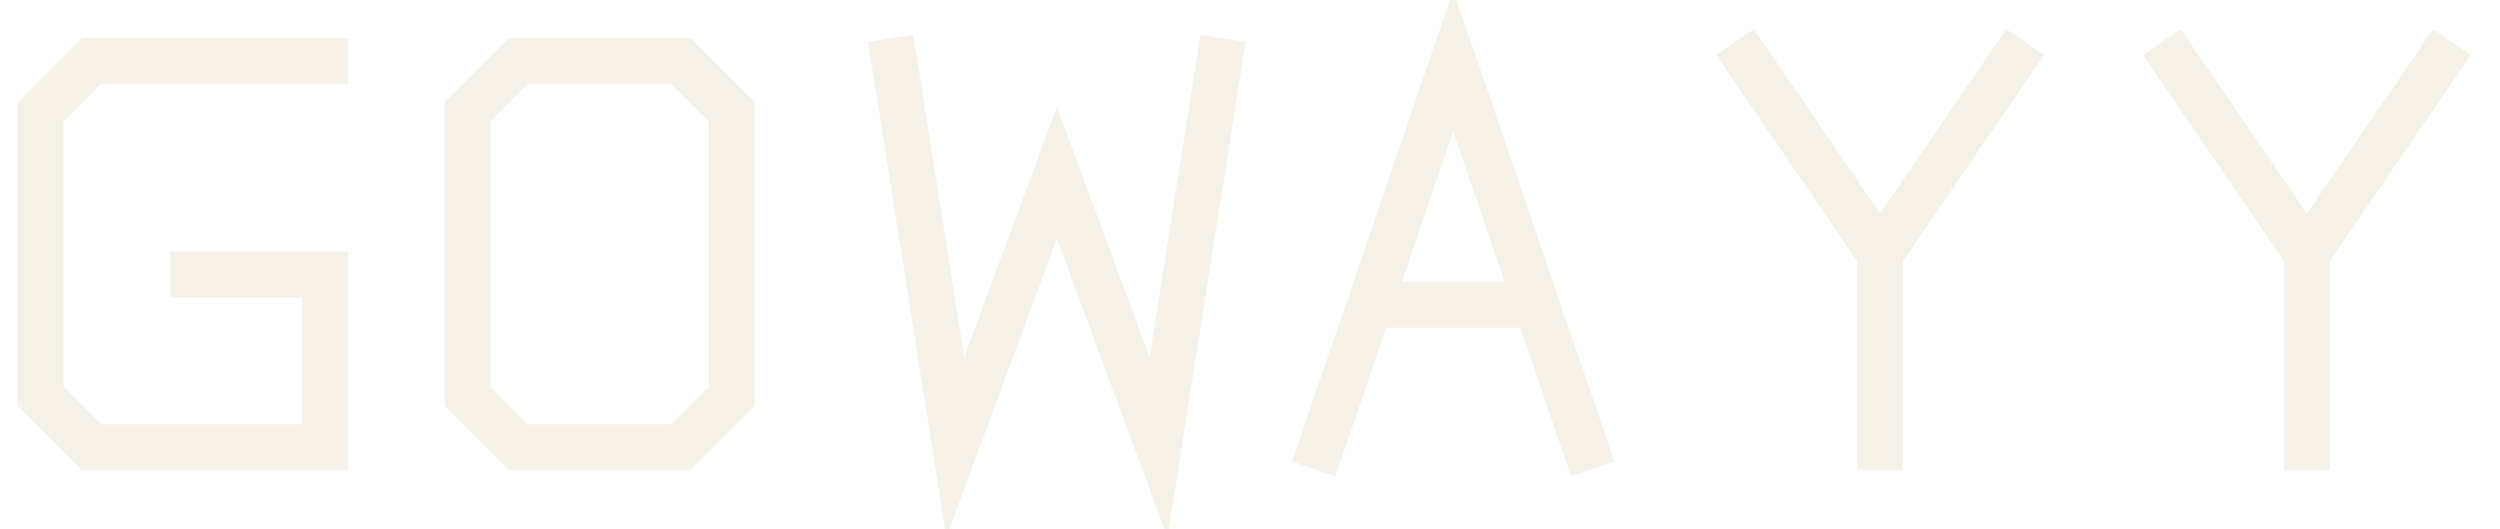
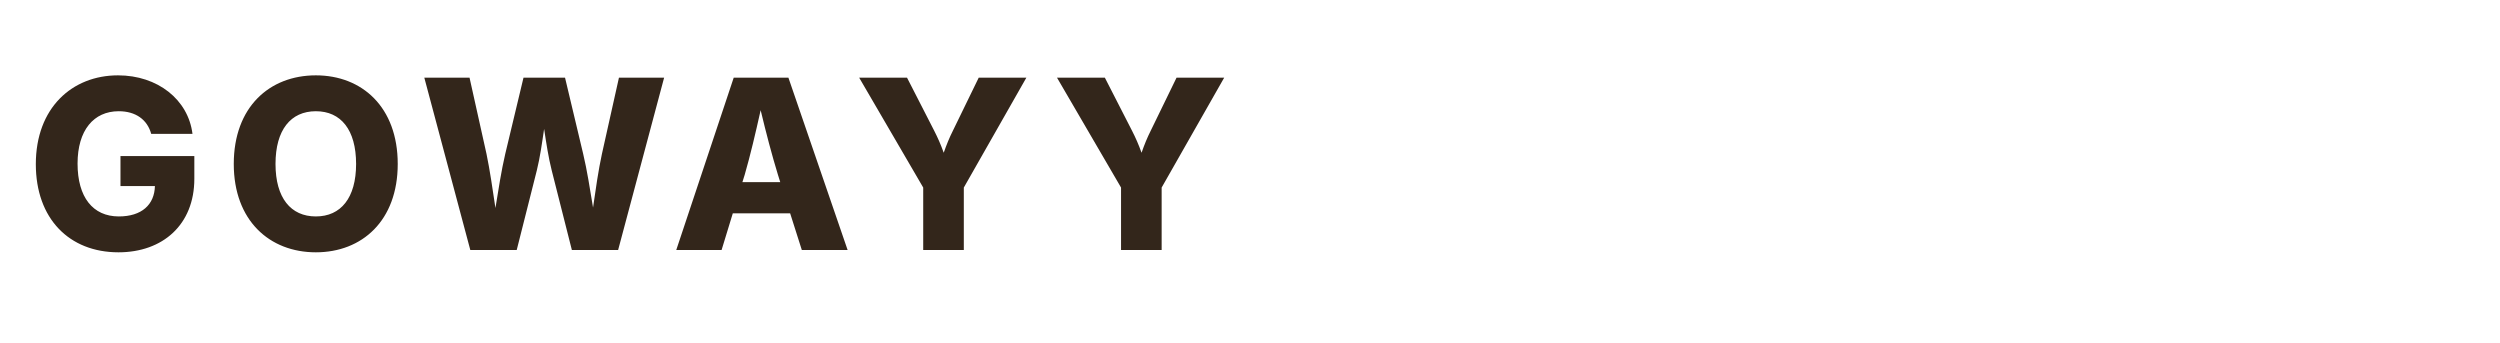
- <svg xmlns="http://www.w3.org/2000/svg" viewBox="0 0 492 104" width="984" height="208" role="img" aria-label="GOWAYY wordmark">
-   <g fill="none" stroke="#F5F1E8" stroke-width="9" stroke-linecap="square" stroke-linejoin="miter">
-     <path d="M64 12 H18 L8 22 V78 L18 88 H64 V54 H38" />
-     <path d="M102 12 H134 L144 22 V78 L134 88 H102 L92 78 V22 Z" />
-     <path d="M176 12 L188 88 L208 34 L228 88 L240 12" />
-     <path d="M260 88 L286 12 L312 88 M272 60 H300" />
-     <path d="M344 12 L370 50 L396 12 M370 50 V88" />
-     <path d="M428 12 L454 50 L480 12 M454 50 V88" />
-   </g>
+ <svg xmlns="http://www.w3.org/2000/svg" viewBox="0 0 760 104" role="img" aria-label="GOWAYY wordmark">
+   <text x="8" y="76" font-family="'GOWAYY Display','Manrope','Inter','Segoe UI',system-ui,sans-serif" font-size="72" font-weight="800" letter-spacing="6" fill="#33261B">GOWAYY</text>
</svg>
